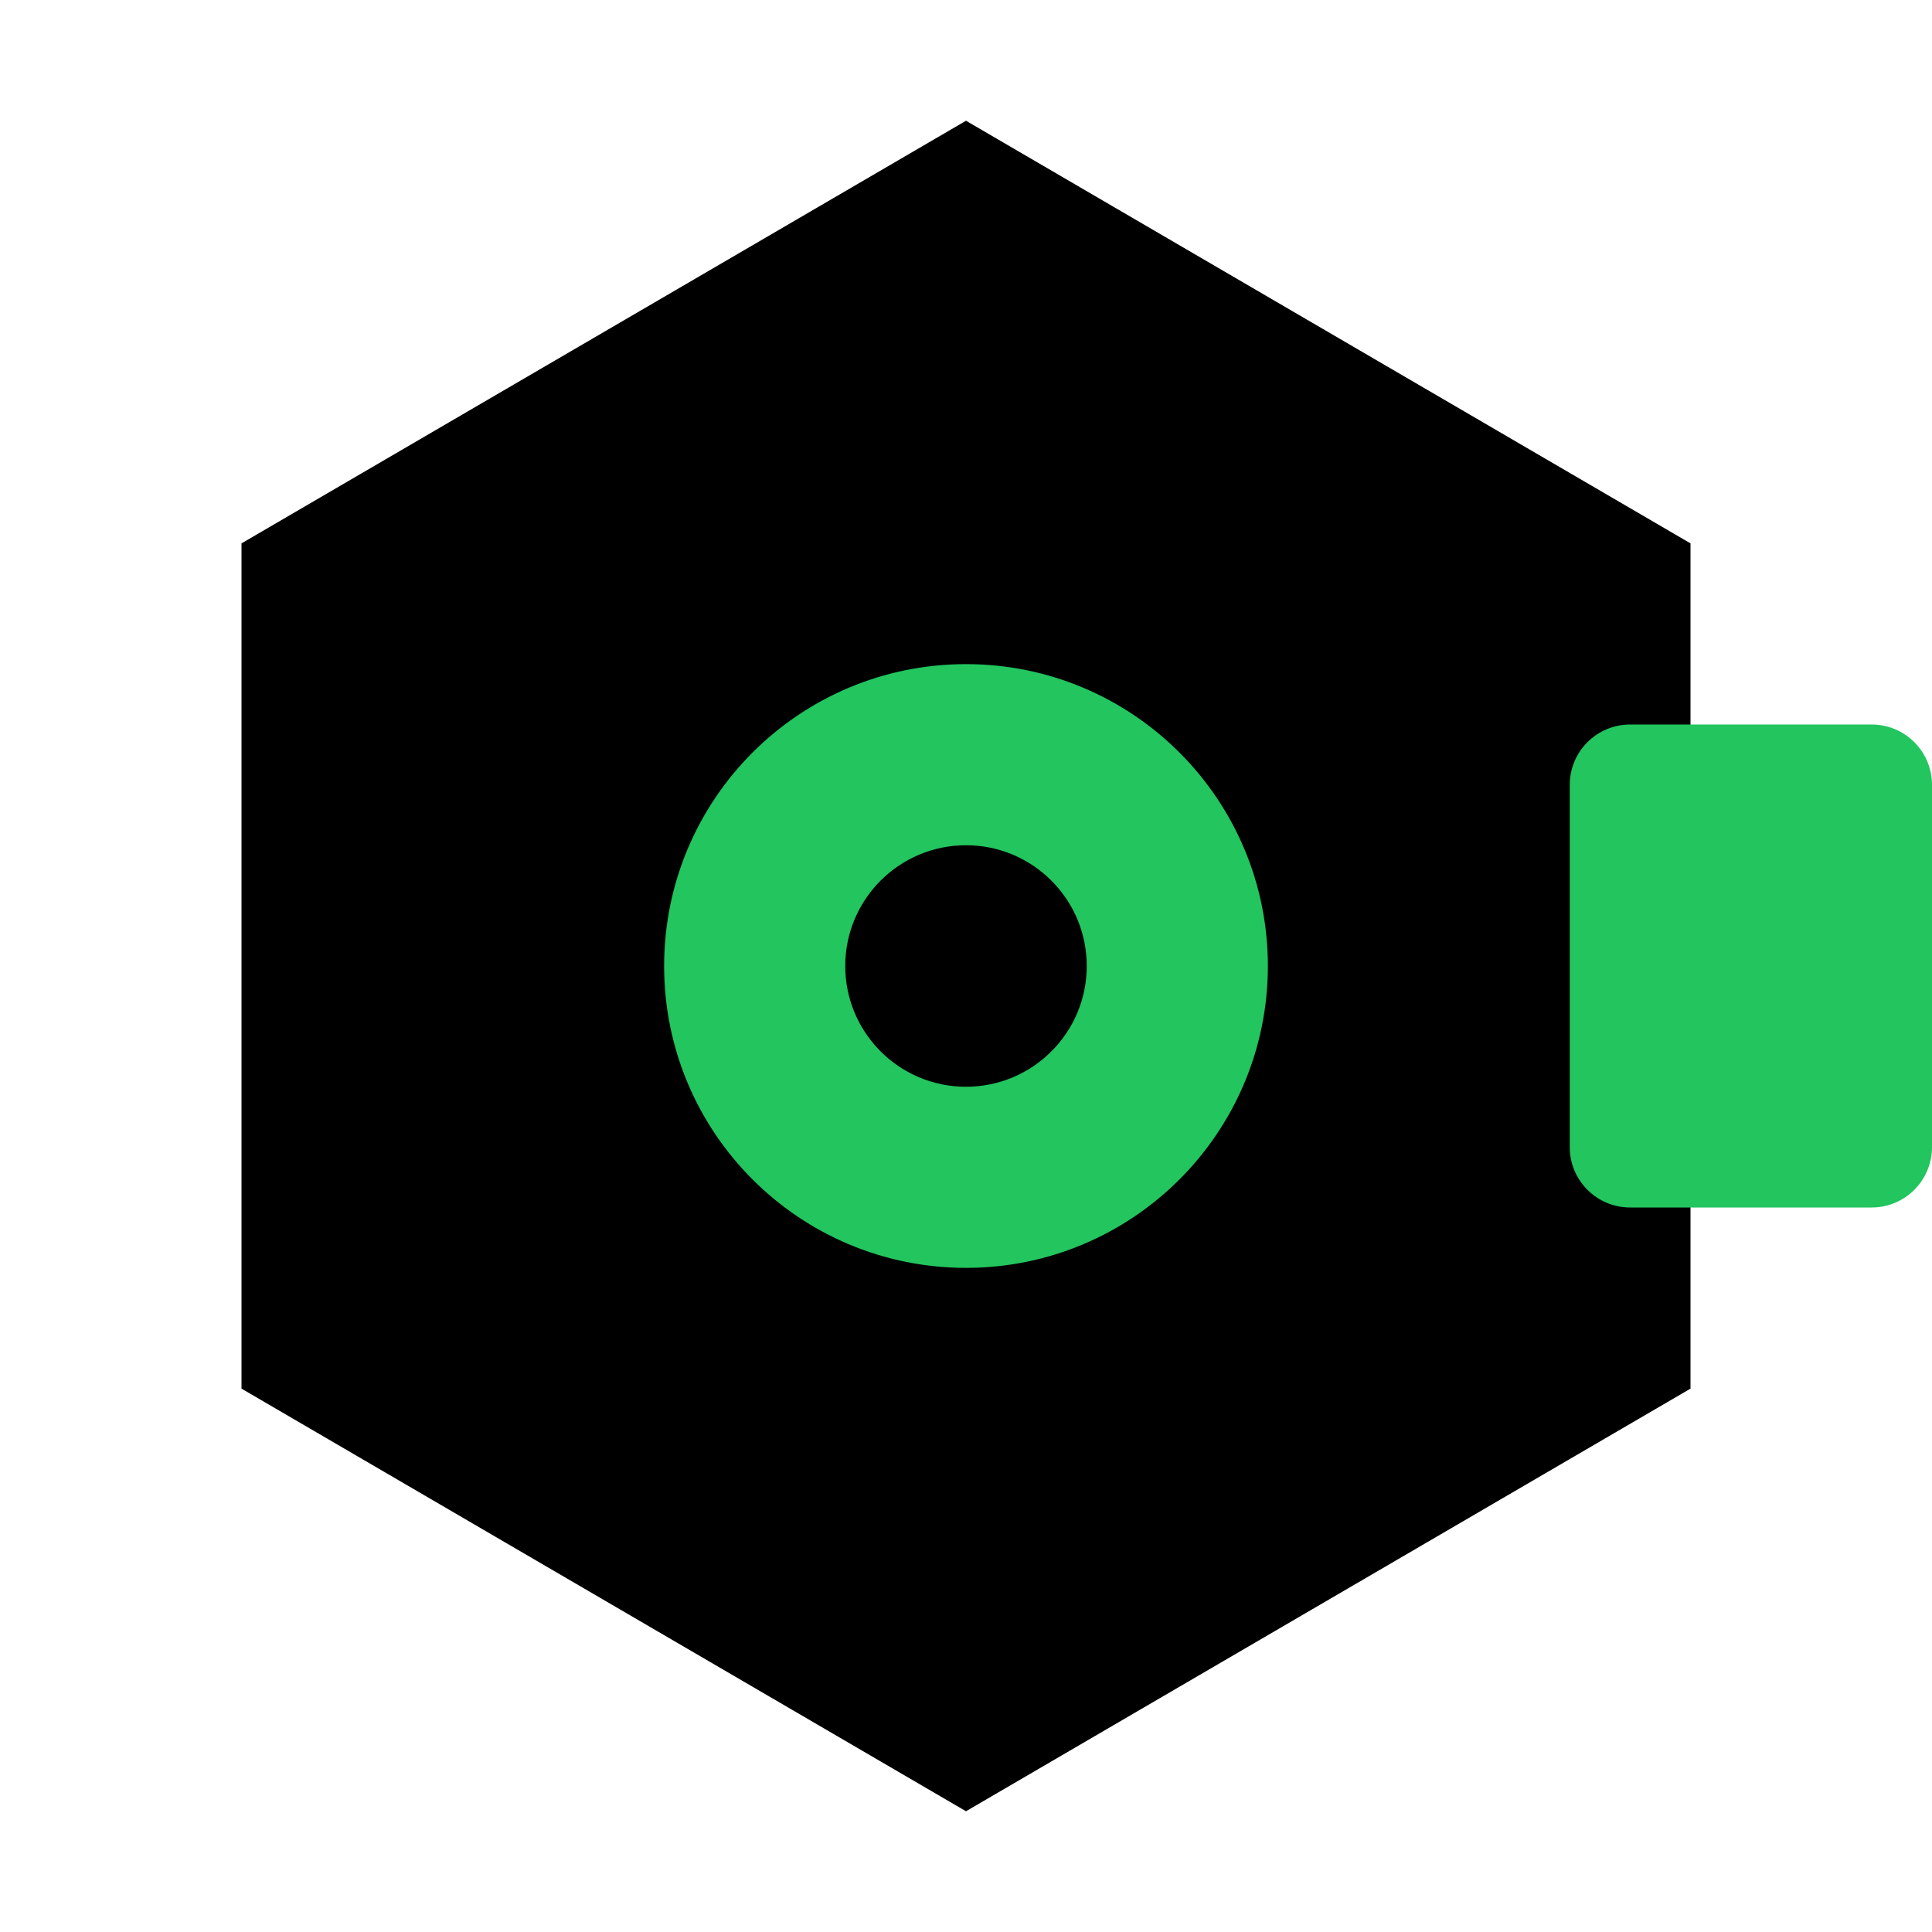
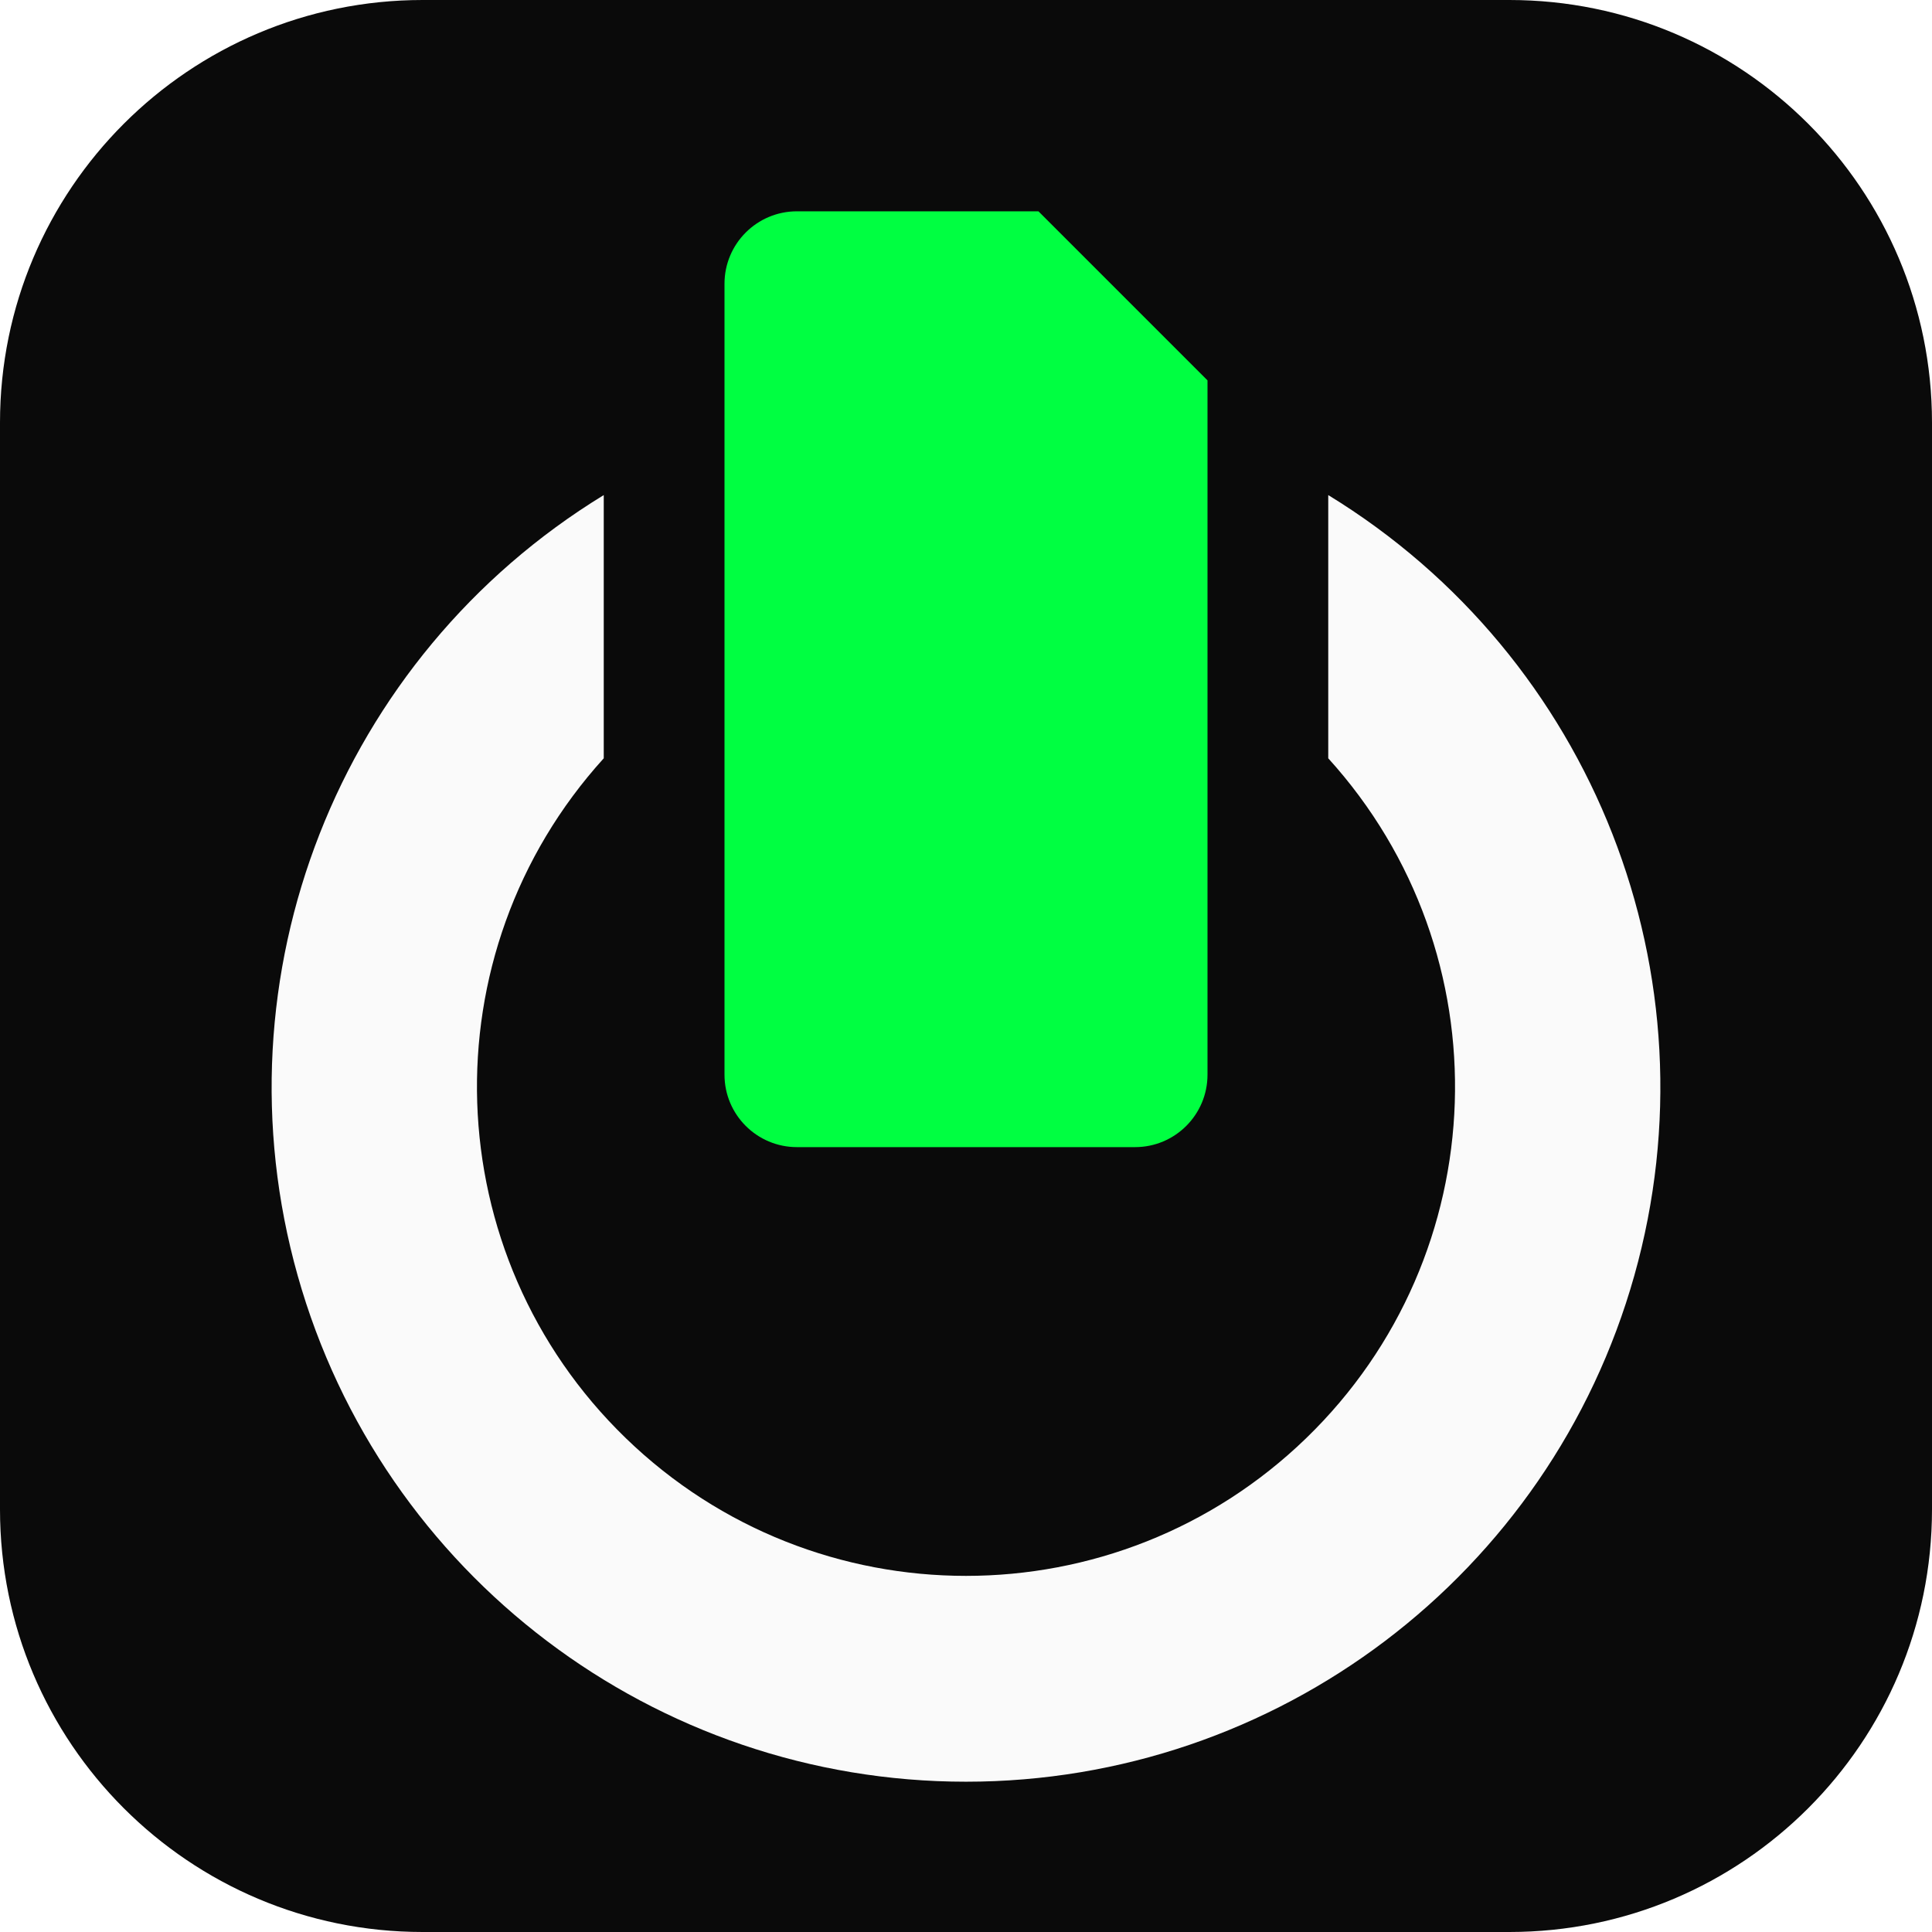
- <svg xmlns="http://www.w3.org/2000/svg" viewBox="0 0 16 16" fill="none">
-   <path d="M8 1 L14 4.5 L14 11.5 L8 15 L2 11.5 L2 4.5 Z" fill="#000000" />
-   <circle cx="8" cy="8" r="2.5" fill="#22C55E" />
-   <circle cx="8" cy="8" r="1" fill="#000000" />
-   <rect x="13" y="6" width="3" height="4" rx="0.5" fill="#22C55E" />
+ <svg xmlns="http://www.w3.org/2000/svg" viewBox="0 0 16 16" role="img" aria-label="Agent Skills">
+   <rect width="16" height="16" rx="3.5" fill="#0A0A0A" />
+   <path d="M11 4.1A5.75 5.75 0 1 1 5 4.1V6.28A4.05 4.05 0 1 0 11 6.28Z" fill="#FAFAFA" />
+   <path d="M6.6 1.75H8.6L10 3.15V8.9A0.6 0.6 0 0 1 9.4 9.5H6.6A0.6 0.6 0 0 1 6 8.9V2.35A0.6 0.6 0 0 1 6.6 1.75Z" fill="#00FF41" />
</svg>
